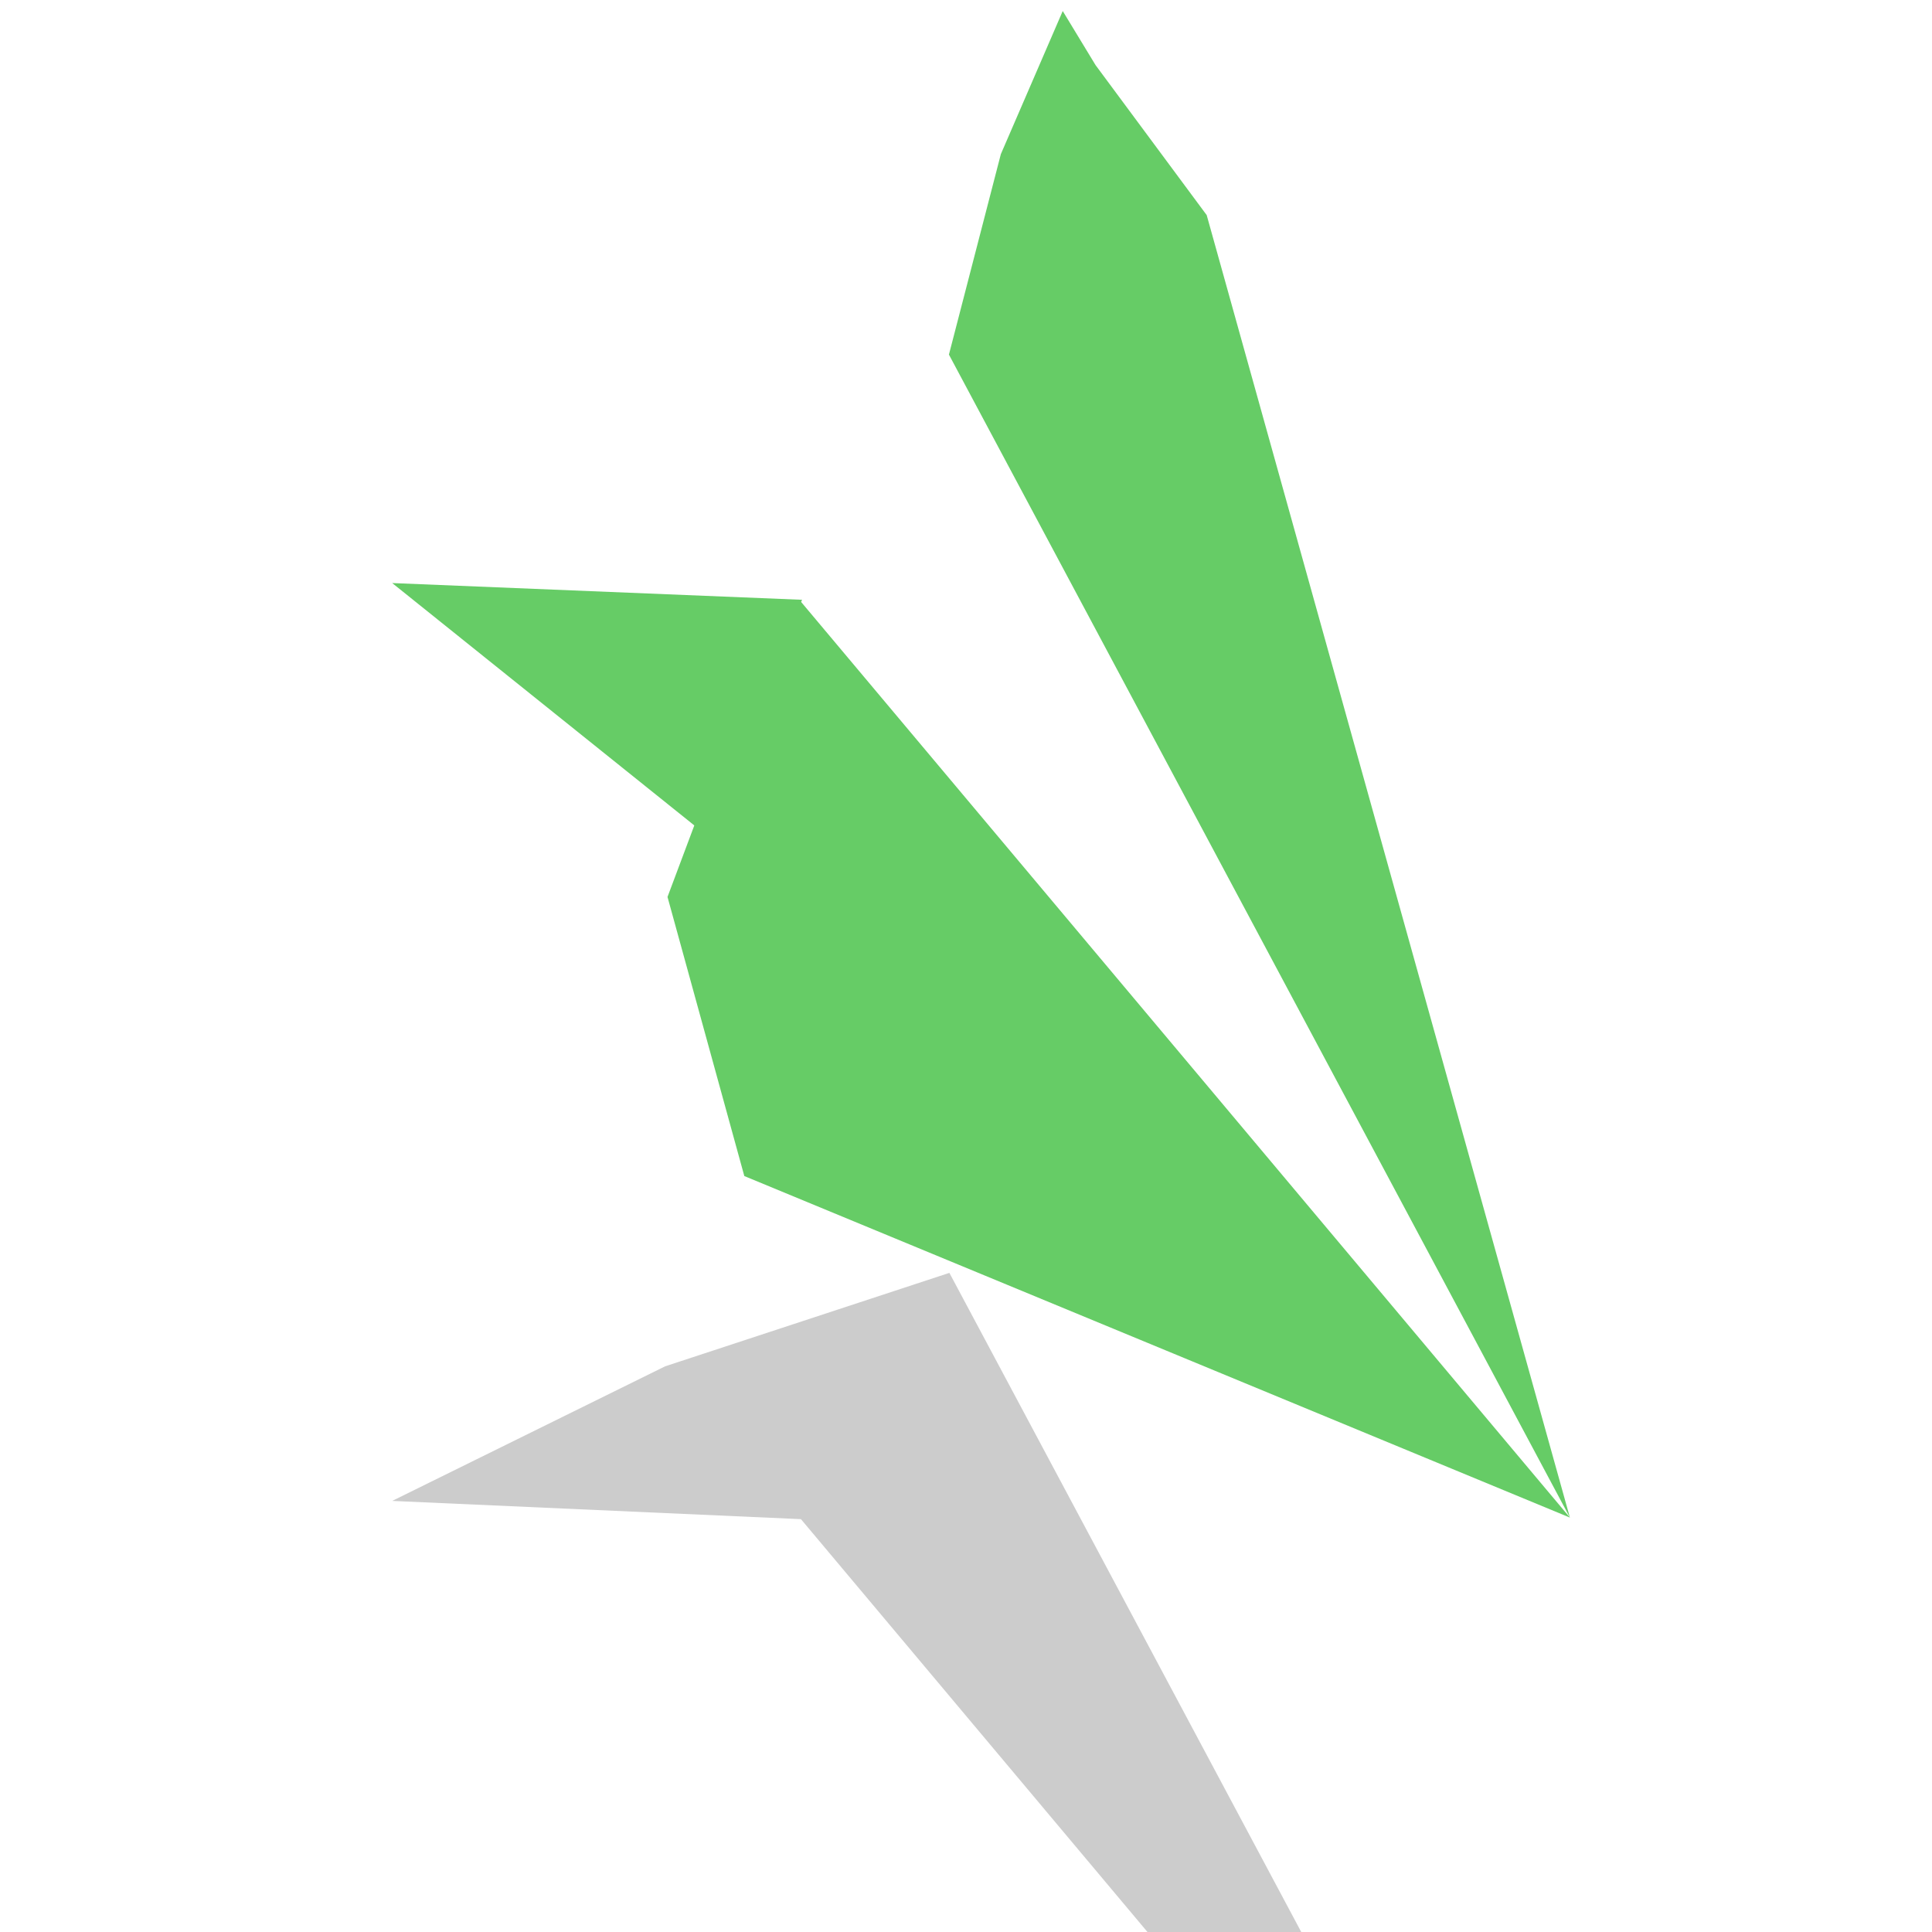
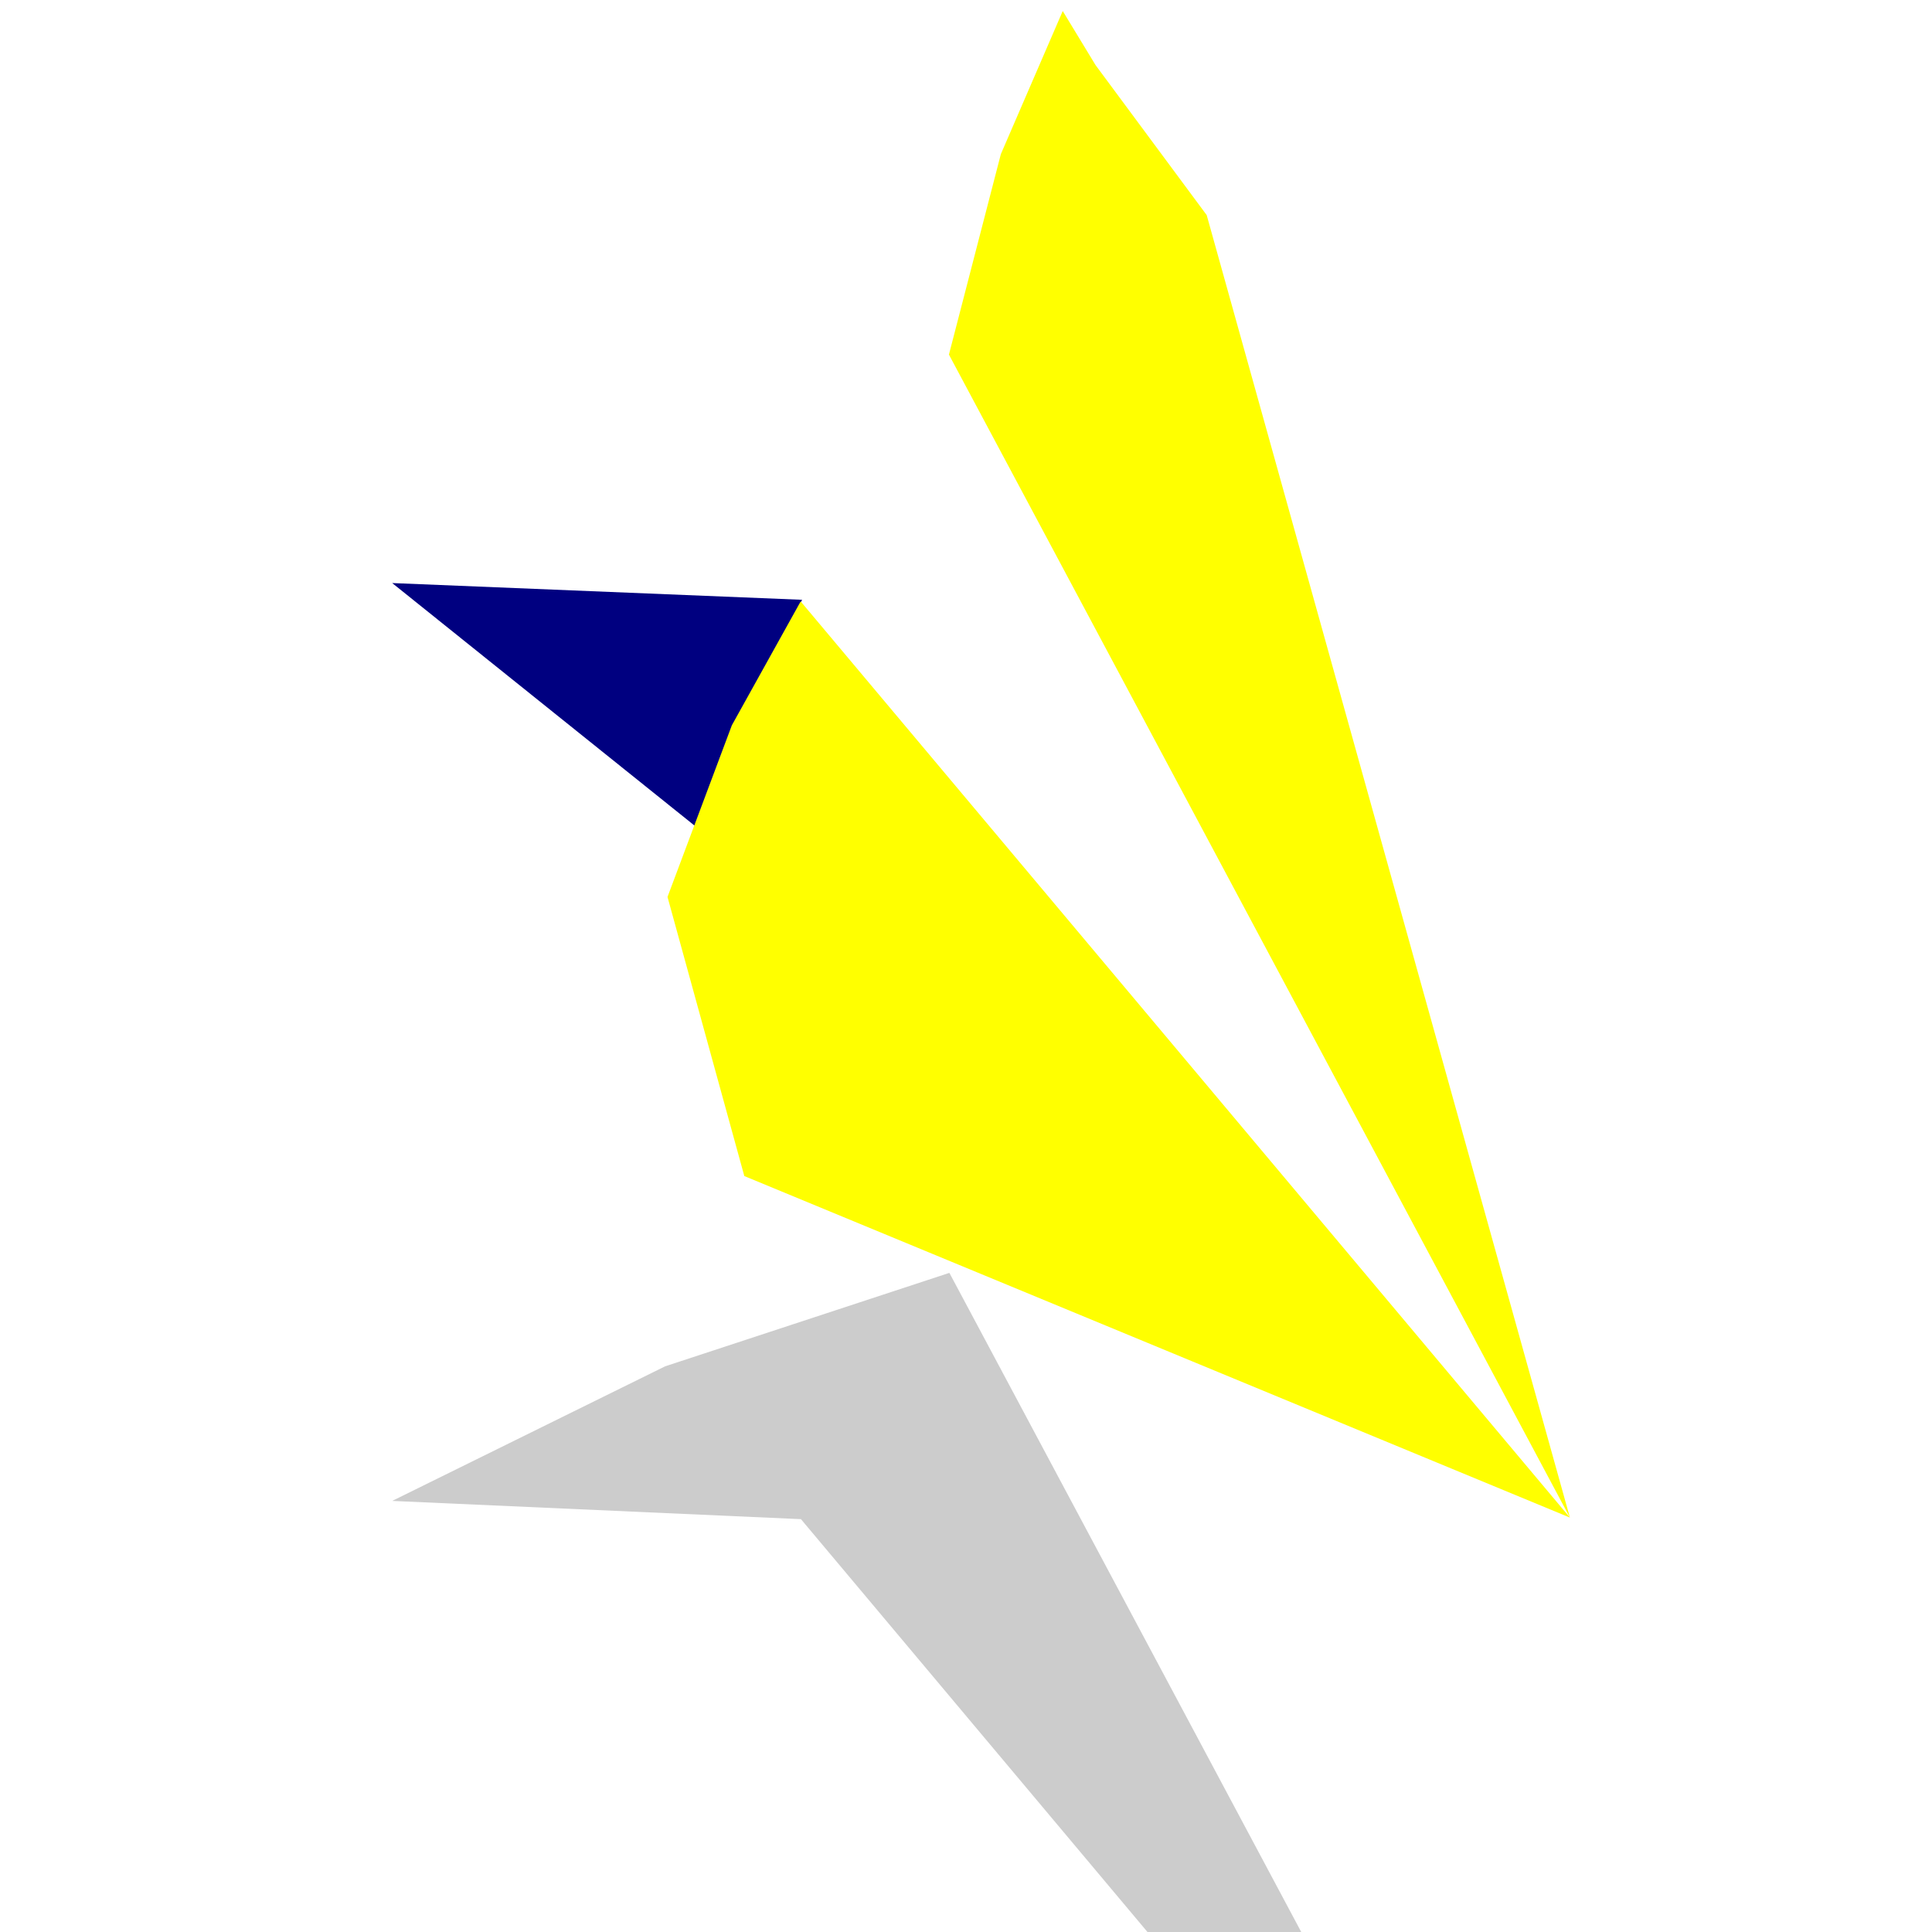
<svg xmlns="http://www.w3.org/2000/svg" width="300" height="300" viewBox="275 110 160 160">
  <g transform="rotate(90 300 180)" fill="none" fill-rule="evenodd">
    <g transform="scale(0.95)">
-       <path fill="#66CC66" d="M294.392 145.867l11.403 5.462 8.872 3.179-21.734 27.092z" />
+       <path fill="navy" d="M294.392 145.867l11.403 5.462 8.872 3.179-21.734 27.092z" />
      <g transform="translate(80,0)">
        <path fill="#cccccc" d="M273.067 133.027L374.4 78.933l-79.864 67.035-1.59 35.632-11.733-23.794z" />
      </g>
-       <path fill="#66CC66" d="M243.067 123.146l4.708-2.857 13.083-9.693L374.4 78.933l-101.383 54.134-17.475-4.526zM294.533 145.992l10.8 6 14.962 5.608 24.332-6.696 29.773-71.97z" />
+       <path fill="yellow" d="M243.067 123.146l4.708-2.857 13.083-9.693L374.4 78.933l-101.383 54.134-17.475-4.526zM294.533 145.992l10.8 6 14.962 5.608 24.332-6.696 29.773-71.97z" />
    </g>
  </g>
</svg>
